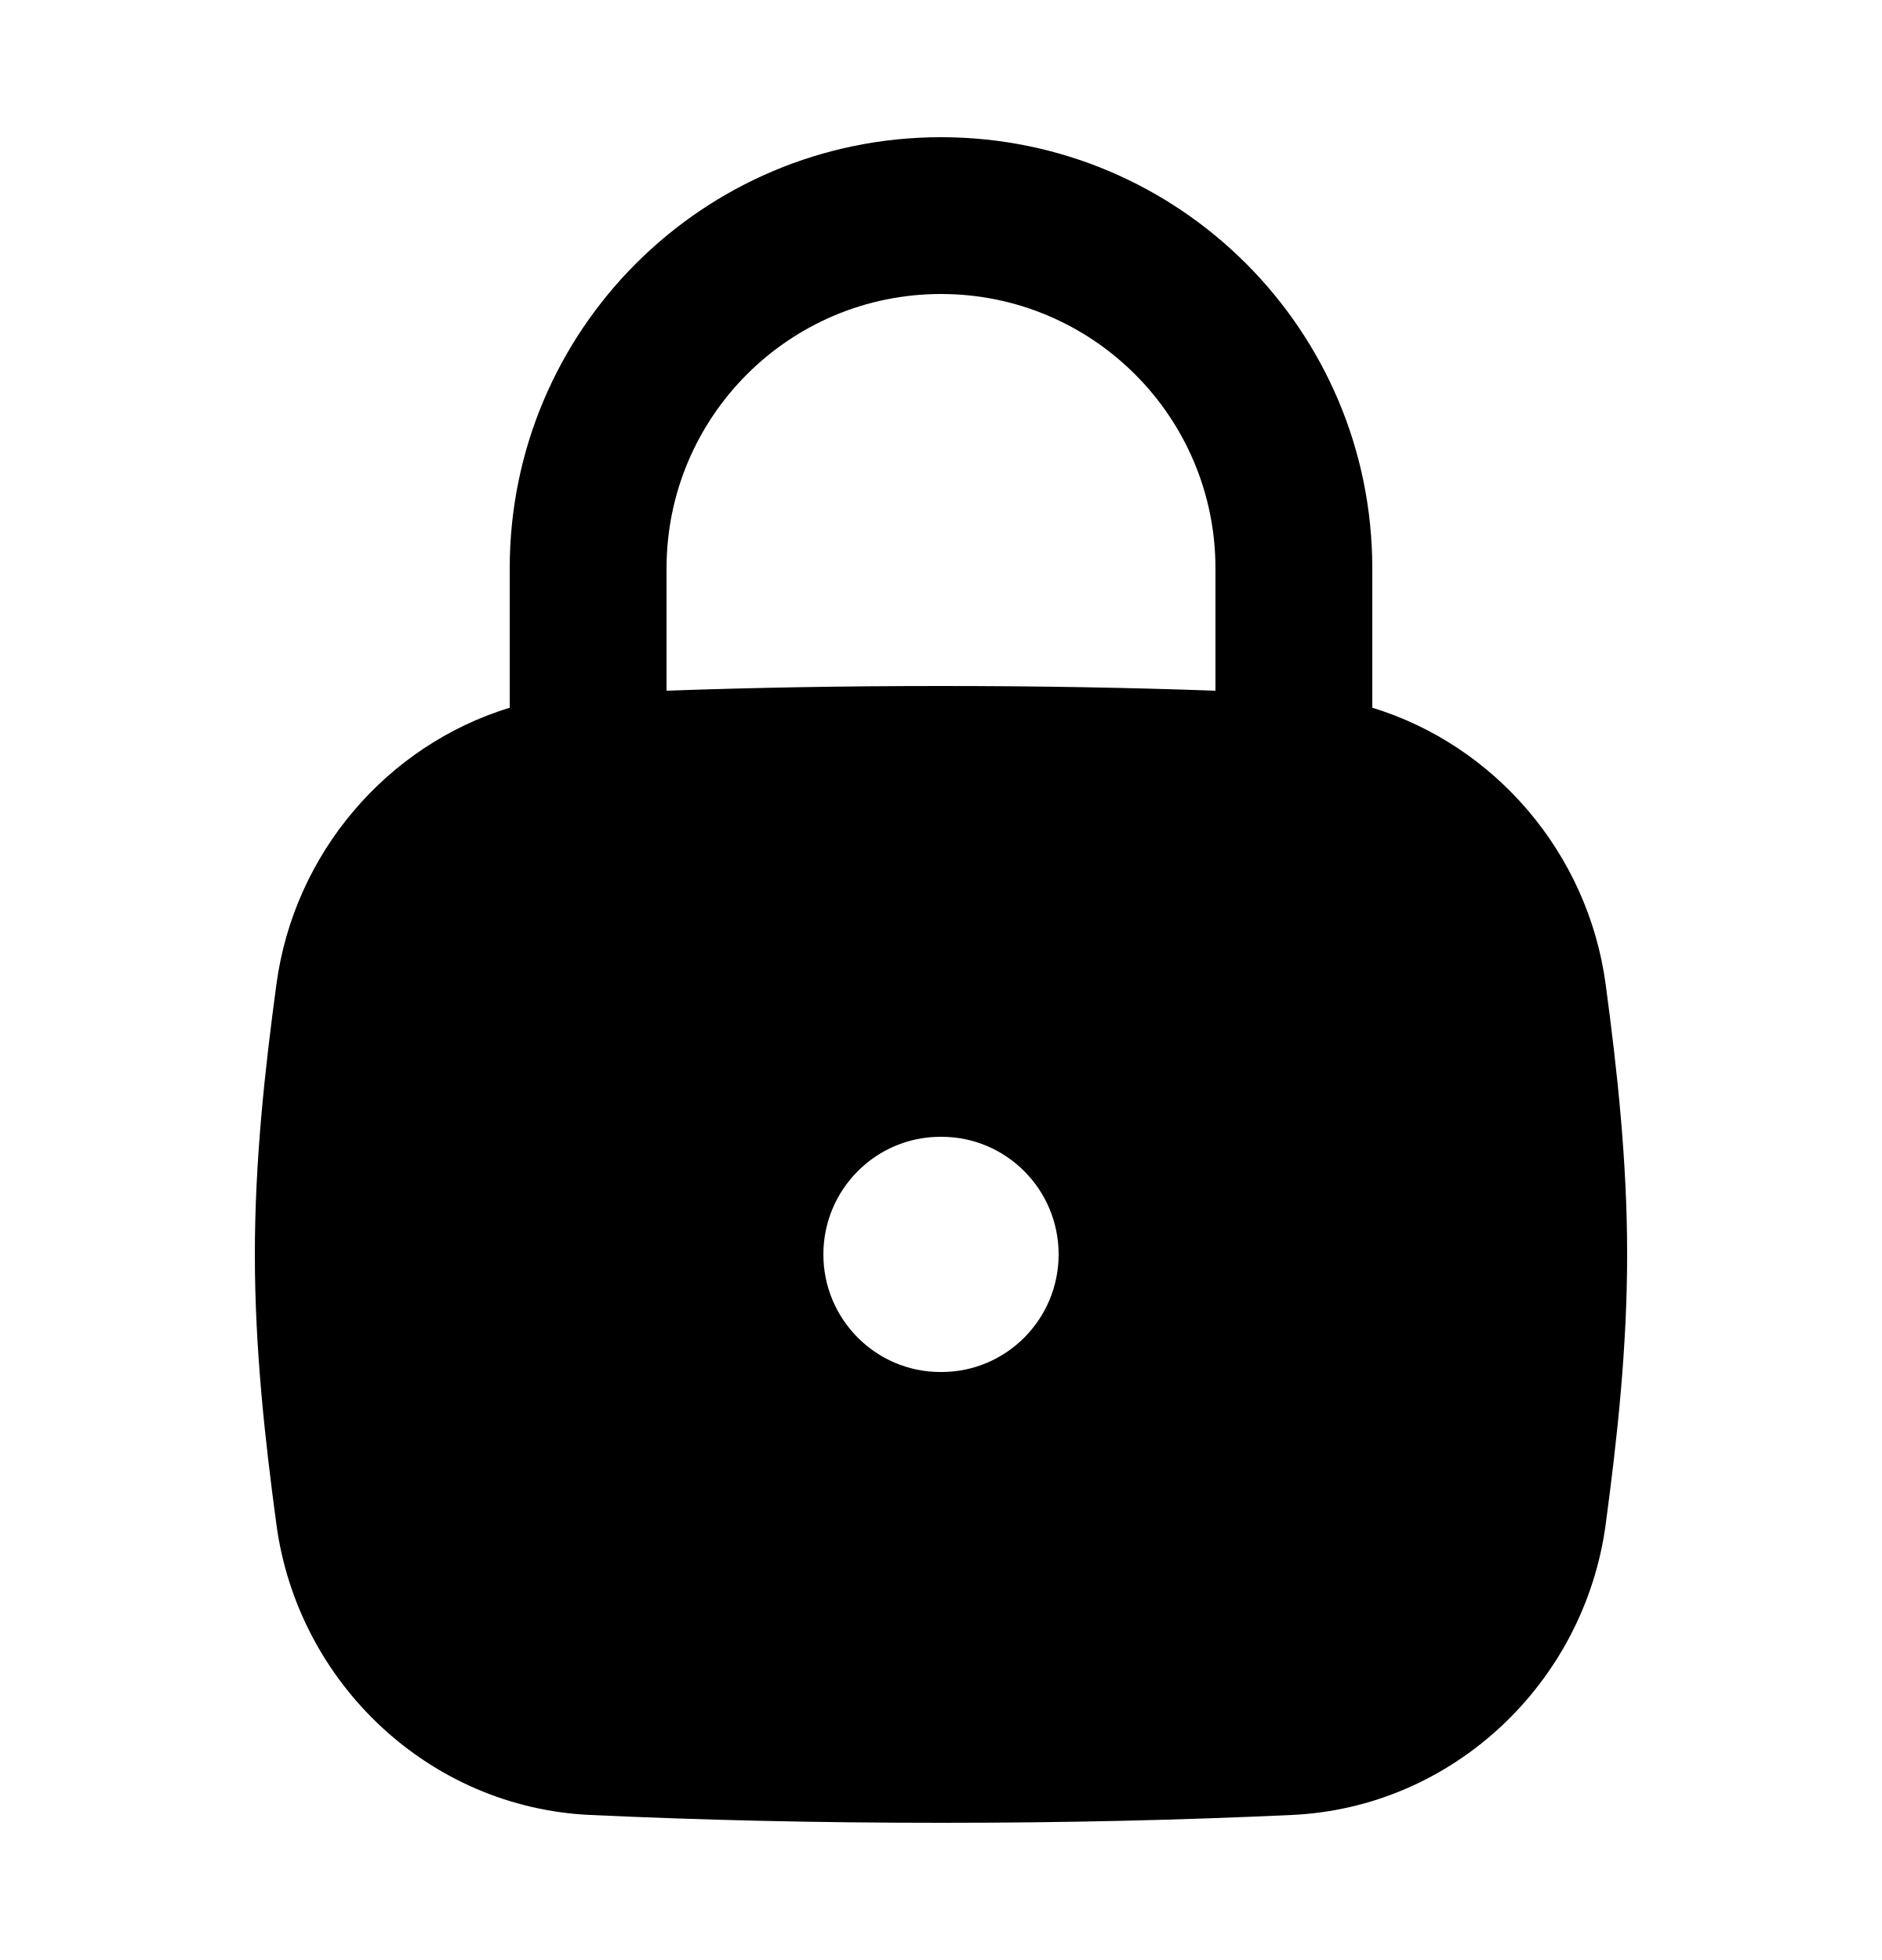
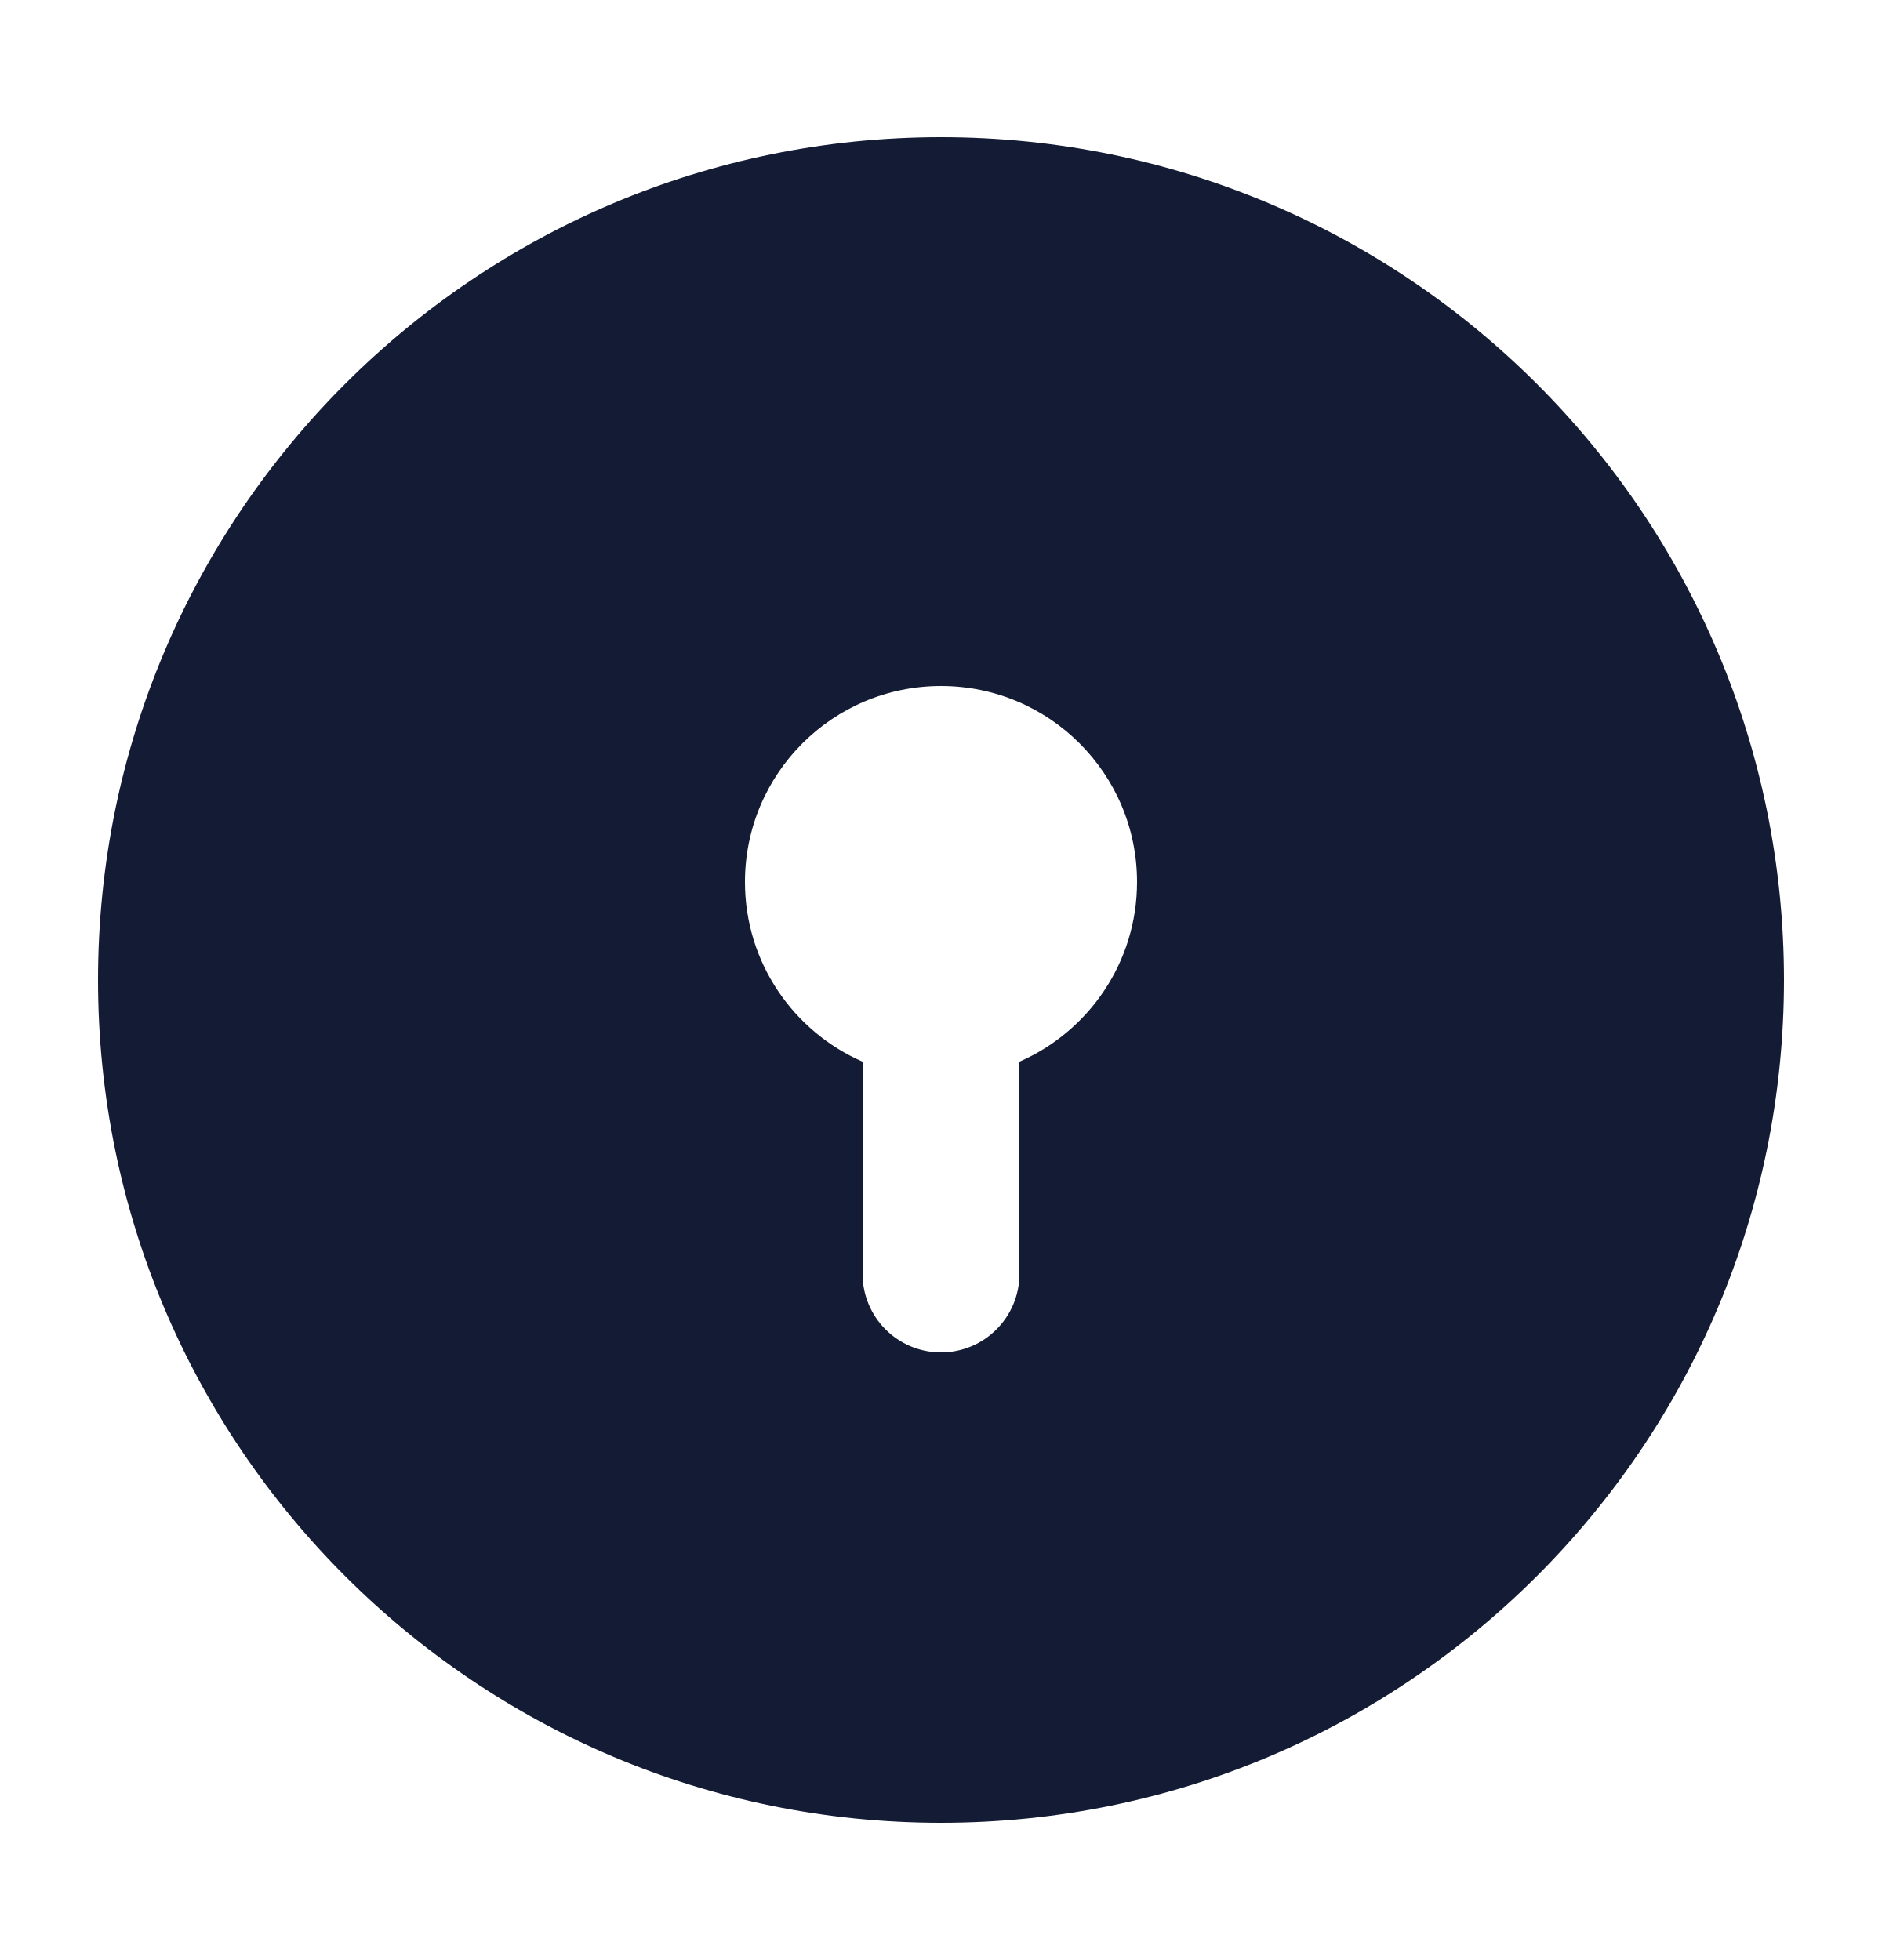
<svg xmlns="http://www.w3.org/2000/svg" width="24" height="25" viewBox="0 0 24 25" fill="none">
-   <path fill-rule="evenodd" clip-rule="evenodd" d="M12 3.75C10.067 3.75 8.5 5.317 8.5 7.25V8.81C9.618 8.77 10.765 8.75 12 8.75C13.235 8.75 14.382 8.77 15.5 8.81V7.25C15.5 5.317 13.933 3.75 12 3.75ZM6.5 7.25V9.027C4.932 9.507 3.749 10.886 3.525 12.555C3.376 13.656 3.25 14.812 3.25 16C3.25 17.188 3.376 18.344 3.525 19.445C3.796 21.462 5.467 23.055 7.525 23.15C8.954 23.216 10.404 23.25 12 23.25C13.596 23.25 15.046 23.216 16.475 23.15C18.533 23.055 20.204 21.462 20.476 19.445C20.624 18.344 20.75 17.188 20.75 16C20.75 14.812 20.624 13.656 20.476 12.555C20.251 10.886 19.068 9.507 17.5 9.027V7.25C17.5 4.212 15.038 1.75 12 1.75C8.962 1.75 6.5 4.212 6.5 7.25ZM11.993 14.5C11.169 14.5 10.5 15.172 10.5 16C10.5 16.828 11.169 17.5 11.993 17.5H12.007C12.831 17.5 13.5 16.828 13.5 16C13.5 15.172 12.831 14.5 12.007 14.5H11.993Z" fill="currentColor" />
+   <path fill-rule="evenodd" clip-rule="evenodd" d="M12 1.75C6.063 1.75 1.25 6.563 1.25 12.5C1.25 18.437 6.063 23.25 12 23.25C17.937 23.25 22.75 18.437 22.75 12.5C22.75 6.563 17.937 1.75 12 1.75ZM9.5 11.25C9.5 9.869 10.619 8.75 12 8.75C13.381 8.75 14.5 9.869 14.5 11.25C14.5 12.275 13.883 13.156 13 13.542V16.25C13 16.802 12.552 17.25 12 17.25C11.448 17.25 11 16.802 11 16.25V13.542C10.117 13.156 9.5 12.275 9.5 11.25Z" fill="#141B34" />
</svg>
